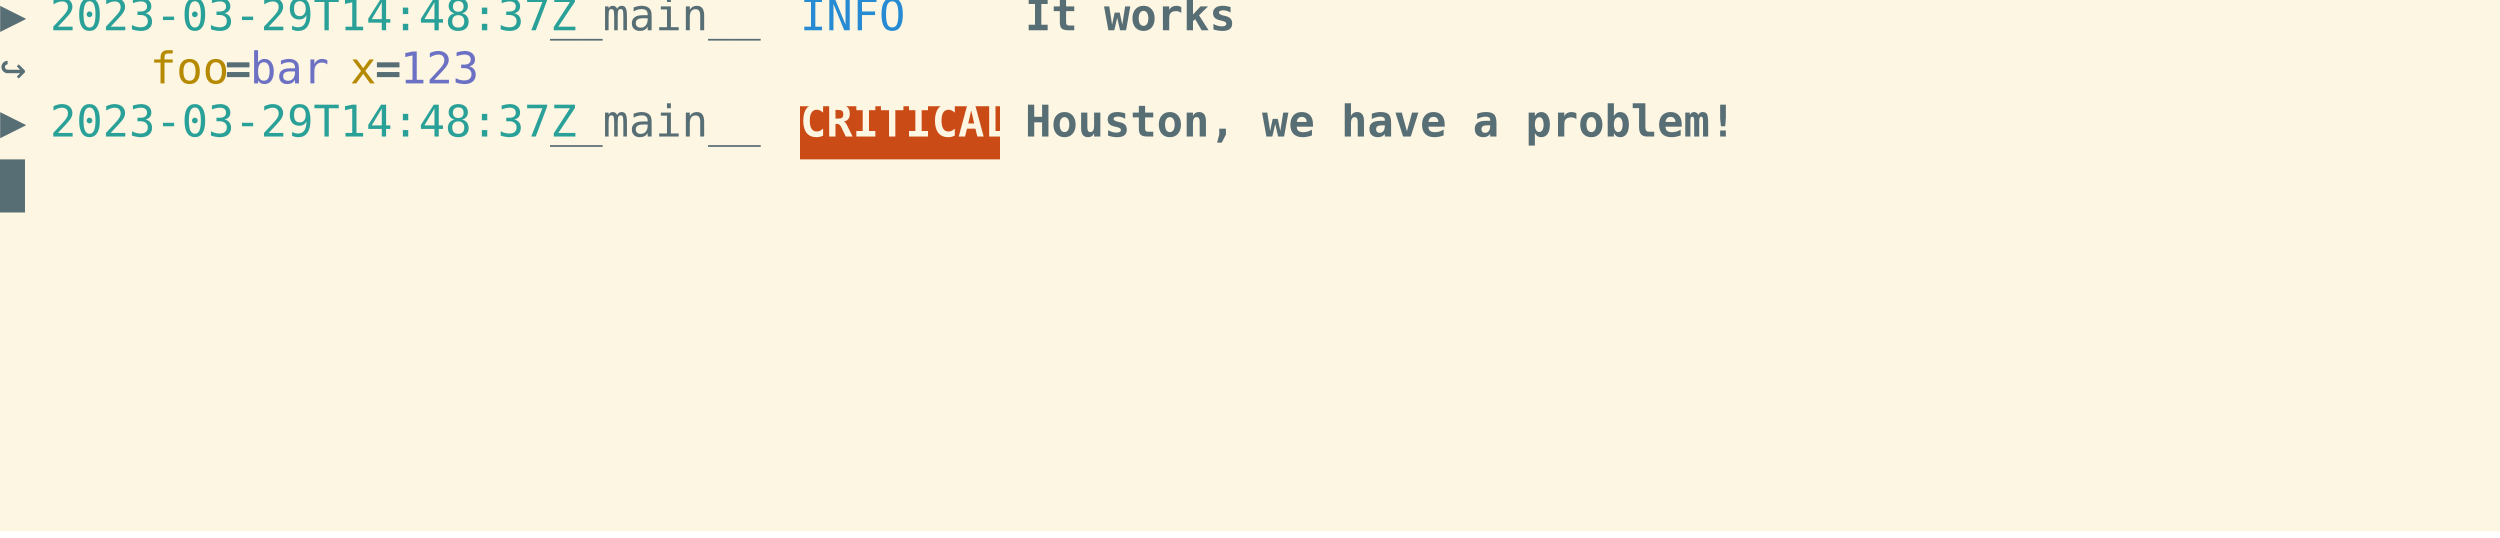
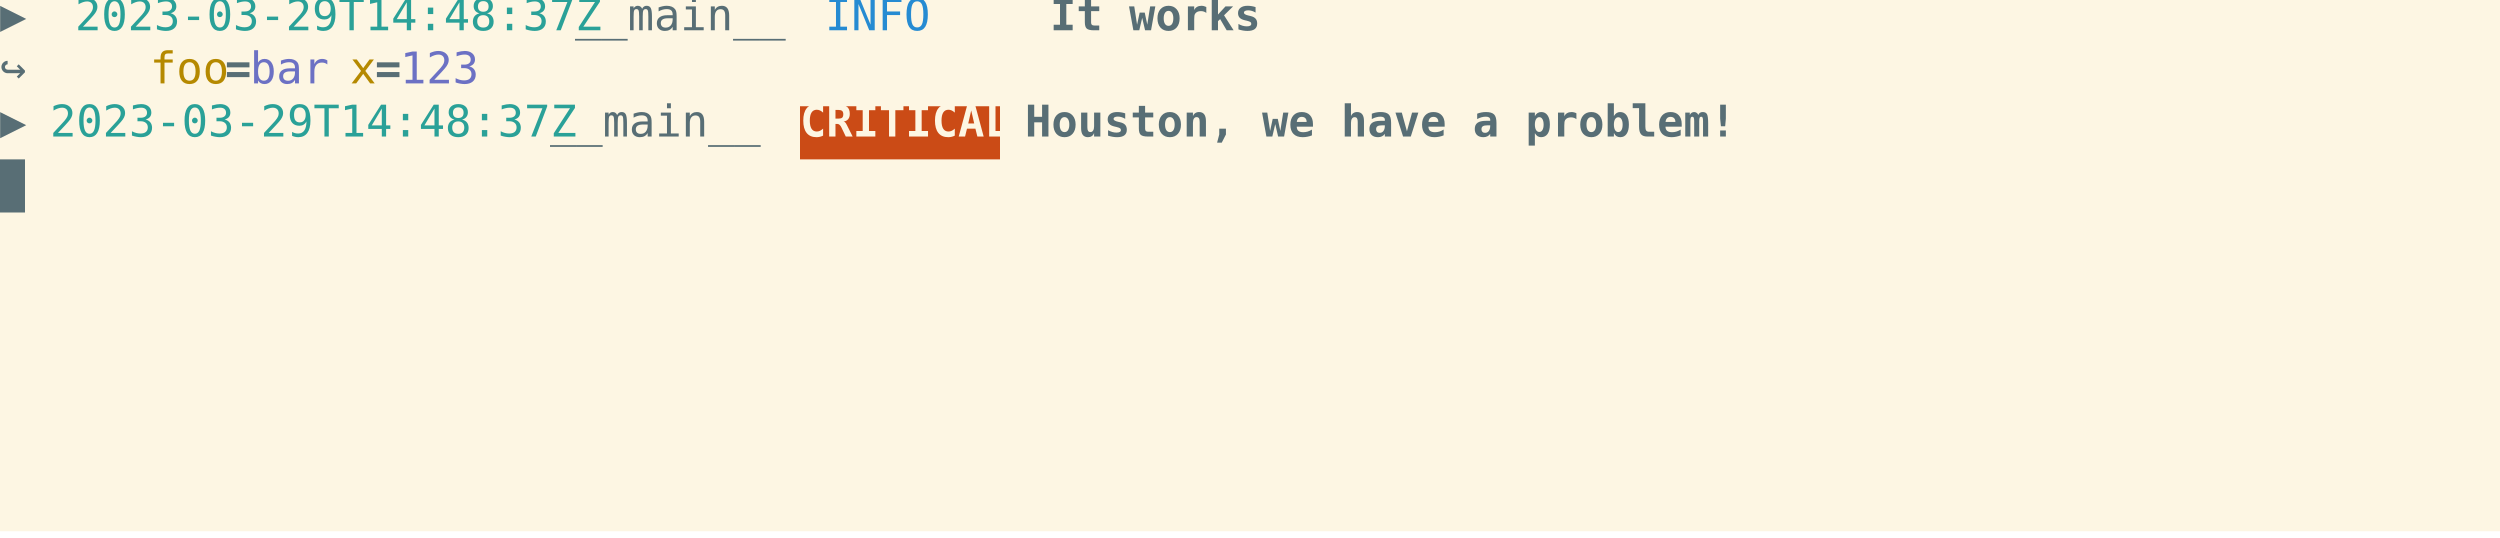
<svg xmlns="http://www.w3.org/2000/svg" xmlns:ns1="https://github.com/nbedos/termtosvg" xmlns:xlink="http://www.w3.org/1999/xlink" id="terminal" baseProfile="full" viewBox="0 0 800 172" width="800" version="1.1">
  <defs>
    <ns1:template_settings>
      <ns1:screen_geometry columns="100" rows="10" />
      <ns1:animation type="css" />
    </ns1:template_settings>
    <style type="text/css" id="generated-style">#screen {
                font-family: 'DejaVu Sans Mono', monospace;
                font-style: normal;
                font-size: 14px;
            }

        text {
            dominant-baseline: text-before-edge;
            white-space: pre;
        }
    </style>
    <style type="text/css" id="user-style">
            /* The colors defined below are the default 16 colors used for rendering text of the terminal. Adjust
               them as needed.
               Solarized light color theme (http://ethanschoonover.com/solarized) */
            .foreground {fill: #586e75;}
            .background {fill: #fdf6e3;}
            .color0 {fill: #fdf6e3;}
            .color1 {fill: #dc322f;}
            .color2 {fill: #859900;}
            .color3 {fill: #b58900;}
            .color4 {fill: #268bd2;}
            .color5 {fill: #6c71c4;}
            .color6 {fill: #2aa198;}
            .color7 {fill: #586e75;}
            .color8 {fill: #839496;}
            .color9 {fill: #cb4b16;}
            .color10 {fill: #eee8d5;}
            .color11 {fill: #93a1a1;}
            .color12 {fill: #657b83;}
            .color13 {fill: #073642;}
            .color14 {fill: #d33682;}
            .color15 {fill: #002b36;}
        </style>
  </defs>
  <svg id="screen" width="800" height="170" viewBox="0 0 800 170" preserveAspectRatio="xMidYMin slice">
    <rect class="background" height="100%" width="100%" x="0" y="0" />
    <defs>
      <g id="g1">
-         <text x="0" textLength="16" class="foreground">▶ </text>
-         <text x="16" textLength="160" class="color6">2023-03-29T14:48:37Z</text>
-         <text x="176" textLength="80" class="foreground"> __main__ </text>
-         <text x="256" textLength="64" class="color4">  INFO  </text>
-         <text x="320" textLength="8" class="foreground"> </text>
-         <text x="328" textLength="64" font-weight="bold" class="foreground">It works</text>
+         <text x="0" textLength="24" class="foreground"> ▶ </text>
+         <text x="24" textLength="160" class="color6">2023-03-29T14:48:37Z</text>
+         <text x="184" textLength="80" class="foreground"> __main__ </text>
+         <text x="264" textLength="64" class="color4">  INFO  </text>
+         <text x="328" textLength="8" class="foreground"> </text>
+         <text x="336" textLength="64" font-weight="bold" class="foreground">It works</text>
      </g>
      <g id="g2">
        <text x="0" textLength="48" class="foreground">    ↪ </text>
        <text x="48" textLength="24" class="color3">foo</text>
        <text x="72" textLength="8" font-weight="bold" class="foreground">=</text>
        <text x="80" textLength="24" class="color5">bar</text>
        <text x="104" textLength="8" class="foreground"> </text>
        <text x="112" textLength="8" class="color3">x</text>
        <text x="120" textLength="8" font-weight="bold" class="foreground">=</text>
        <text x="128" textLength="24" class="color5">123</text>
      </g>
      <g id="g3">
        <text x="0" textLength="16" class="foreground">▶ </text>
        <text x="16" textLength="160" class="color6">2023-03-29T14:48:37Z</text>
        <text x="176" textLength="80" class="foreground"> __main__ </text>
        <text x="256" textLength="64" font-weight="bold" class="background">CRITICAL</text>
        <text x="320" textLength="8" class="foreground"> </text>
        <text x="328" textLength="216" font-weight="bold" class="foreground">Houston, we have a problem!</text>
      </g>
      <g id="g4">
        <text x="0" textLength="8" class="background"> </text>
      </g>
    </defs>
    <g>
      <use xlink:href="#g1" y="0" />
      <use xlink:href="#g2" y="17" />
      <rect x="256" y="34" width="64" height="17" class="color9" />
      <use xlink:href="#g3" y="34" />
      <rect x="0" y="51" width="8" height="17" class="foreground" />
      <use xlink:href="#g4" y="51" />
    </g>
  </svg>
</svg>
